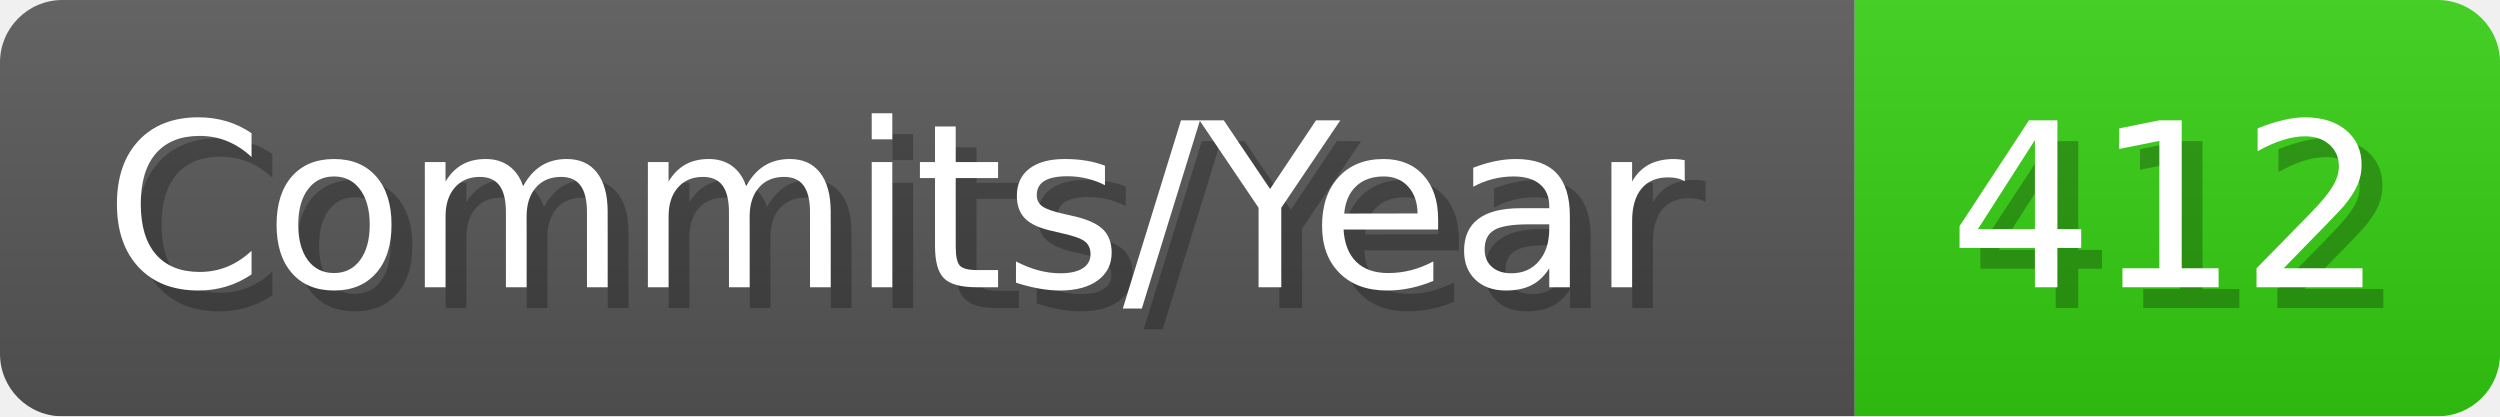
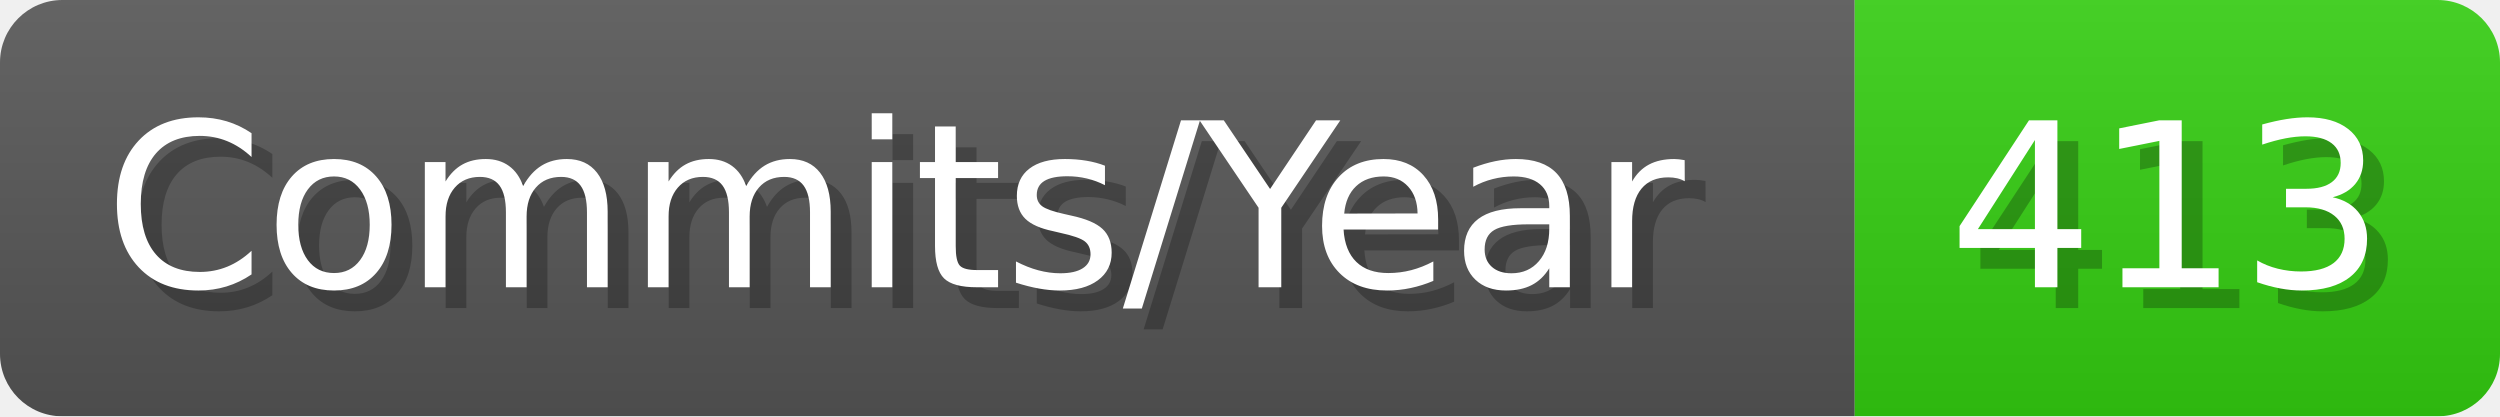
- <svg xmlns="http://www.w3.org/2000/svg" width="120.1" height="20" viewBox="0 0 1201 200" role="img" aria-label="Commits/Year: 412">
+ <svg xmlns="http://www.w3.org/2000/svg" width="120.1" height="20" viewBox="0 0 1201 200" role="img" aria-label="Commits/Year: 413">
  <linearGradient id="aUPdi" x2="0" y2="100%">
    <stop offset="0" stop-opacity=".1" stop-color="#EEE" />
    <stop offset="1" stop-opacity=".1" />
  </linearGradient>
  <mask id="WfAiQ">
    <rect width="1201" height="200" rx="30" fill="#FFF" />
  </mask>
  <g mask="url(#WfAiQ)">
    <rect width="891" height="200" fill="#555" />
    <rect width="310" height="200" fill="#3C1" x="891" />
    <rect width="1201" height="200" fill="url(#aUPdi)" />
  </g>
  <g aria-hidden="true" fill="#fff" text-anchor="start" font-family="Verdana,DejaVu Sans,sans-serif" font-size="110">
    <text x="60" y="148" textLength="791" fill="#000" opacity="0.25">Commits/Year</text>
    <text x="50" y="138" textLength="791">Commits/Year</text>
-     <text x="946" y="148" textLength="210" fill="#000" opacity="0.25">412</text>
-     <text x="936" y="138" textLength="210">412</text>
+     <text x="946" y="148" textLength="210" fill="#000" opacity="0.25">413</text>
+     <text x="936" y="138" textLength="210">413</text>
  </g>
</svg>
